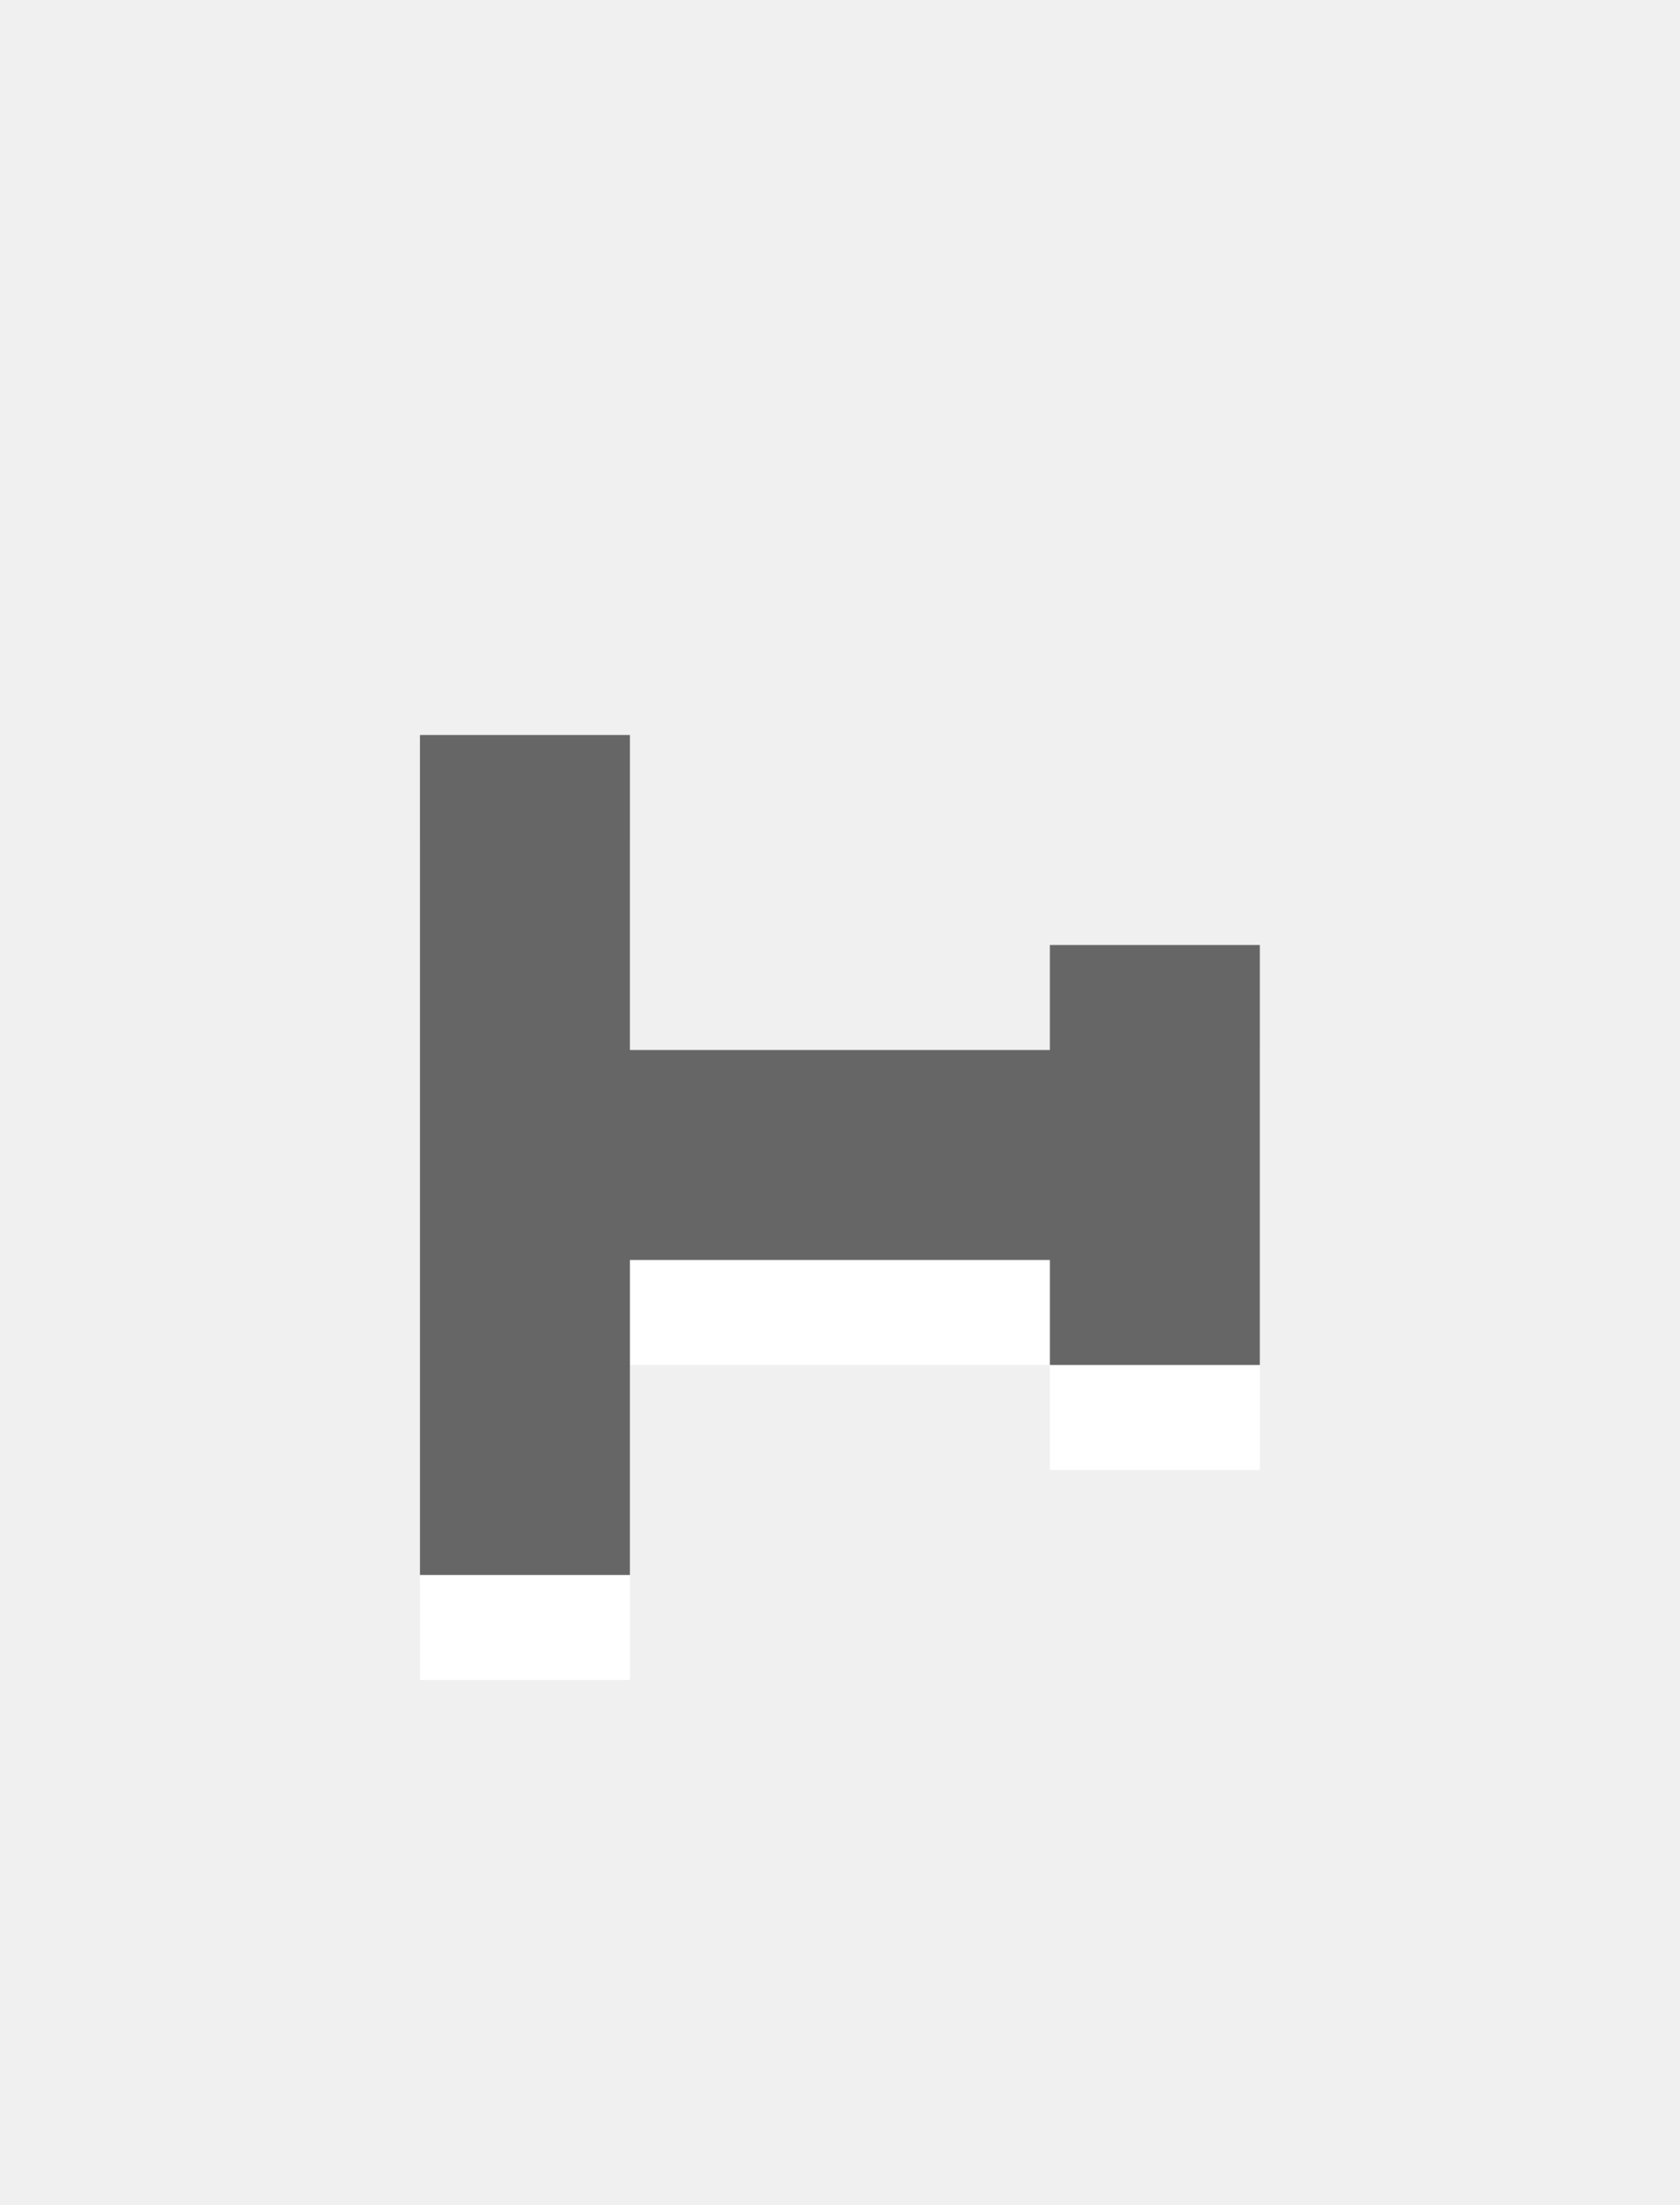
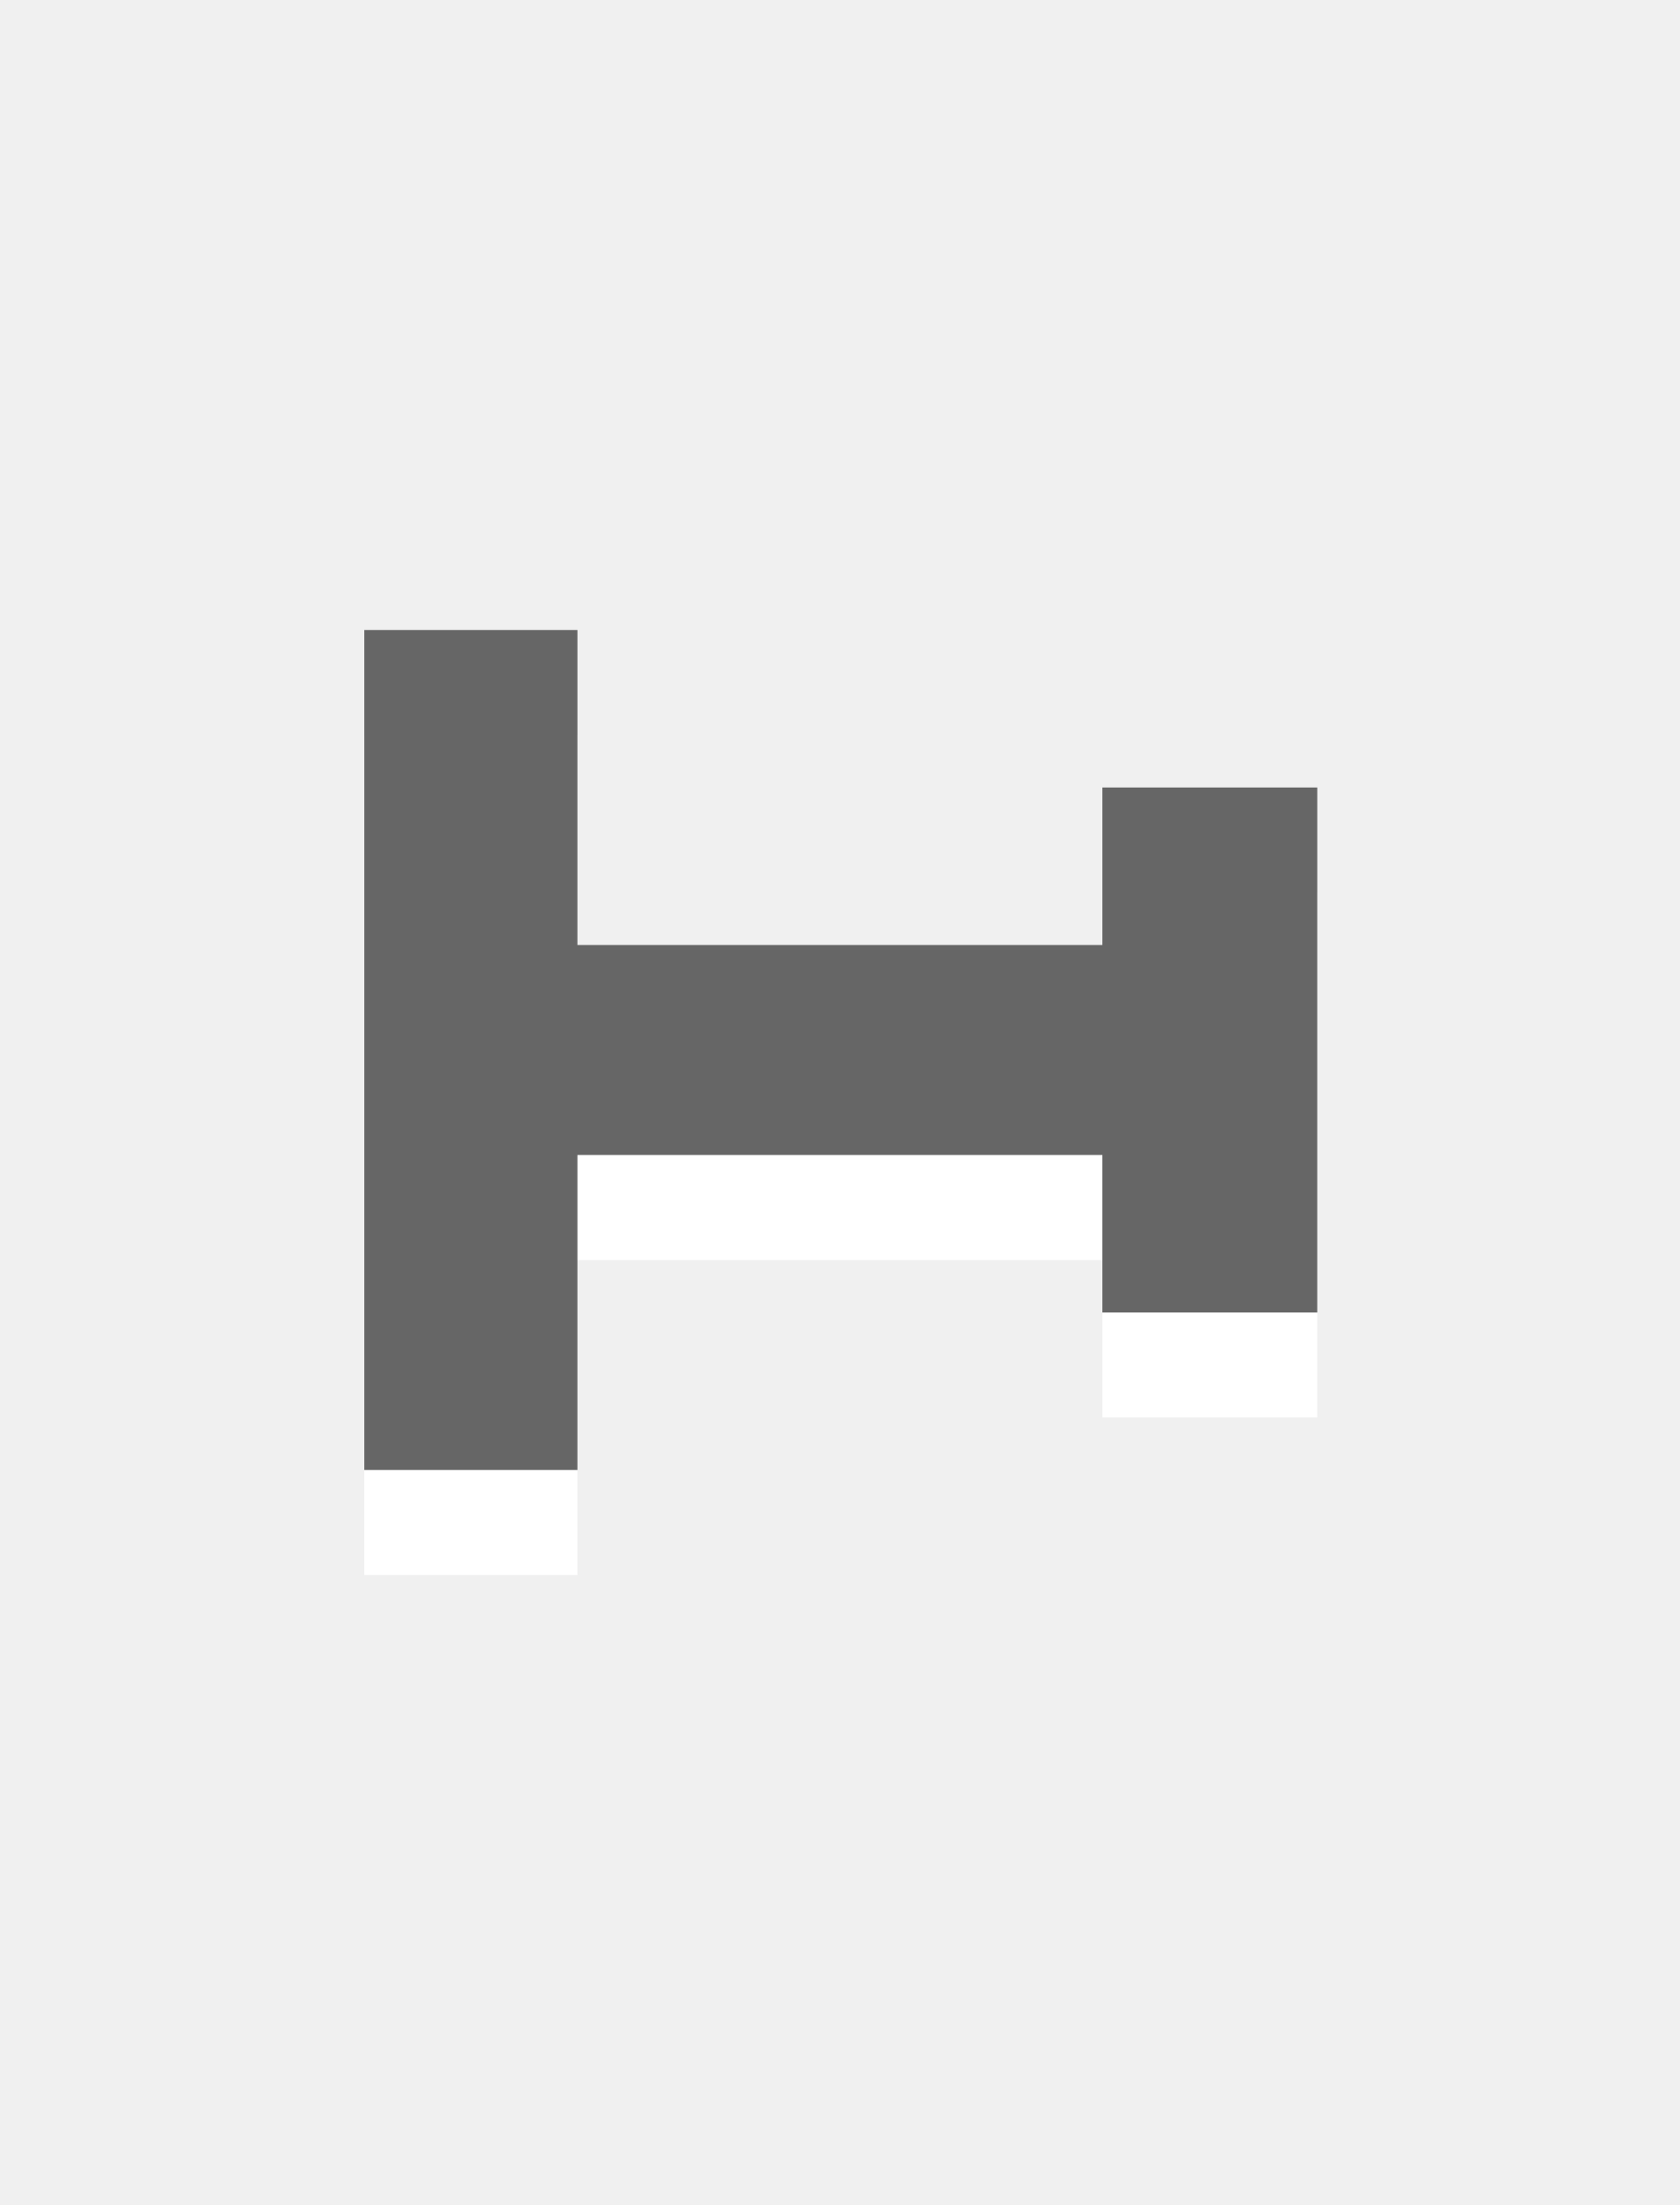
<svg xmlns="http://www.w3.org/2000/svg" height="21" width="16" version="1.1" id="svg2">
  <defs id="defs4">
    <linearGradient id="a" y2="12.083" gradientUnits="userSpaceOnUse" x2="11.17" gradientTransform="matrix(.70711 .70711 -.70711 .70711 10.121 -2.435)" y1="7.844" x1="6.931">
      <stop offset="0" id="stop7" />
      <stop stop-color="#646464" offset="1" id="stop9" />
    </linearGradient>
  </defs>
-   <path id="path4097" d="m 4,8 0,8 2,0 0,-3 4,0 0,1 2,0 0,-4 -2,0 0,1 -4,0 0,-3 z" style="fill:#ffffff;fill-opacity:1;stroke:none" />
-   <path style="fill:#666666;fill-opacity:1;stroke:none" d="m 4,7 0,8 2,0 0,-3 4,0 0,1 2,0 0,-4 -2,0 0,1 -4,0 0,-3 z" id="path4036" />
+   <path id="path4097" d="m 3.47,7 0,8 L 5.5,15 l 0,-3 5,0 0,1.5 2.047,0 0,-5 -2.047,0 0,1.5 -5,0 0,-3 z" style="fill:#ffffff;fill-opacity:1;stroke:none" />
+   <path style="fill:#666666;fill-opacity:1;stroke:none" d="m 3.47,6 0,8 L 5.5,14 l 0,-3 5,0 0,1.5 2.047,0 0,-5 -2.047,0 0,1.5 -5,0 0,-3 z" id="path4036" />
</svg>
